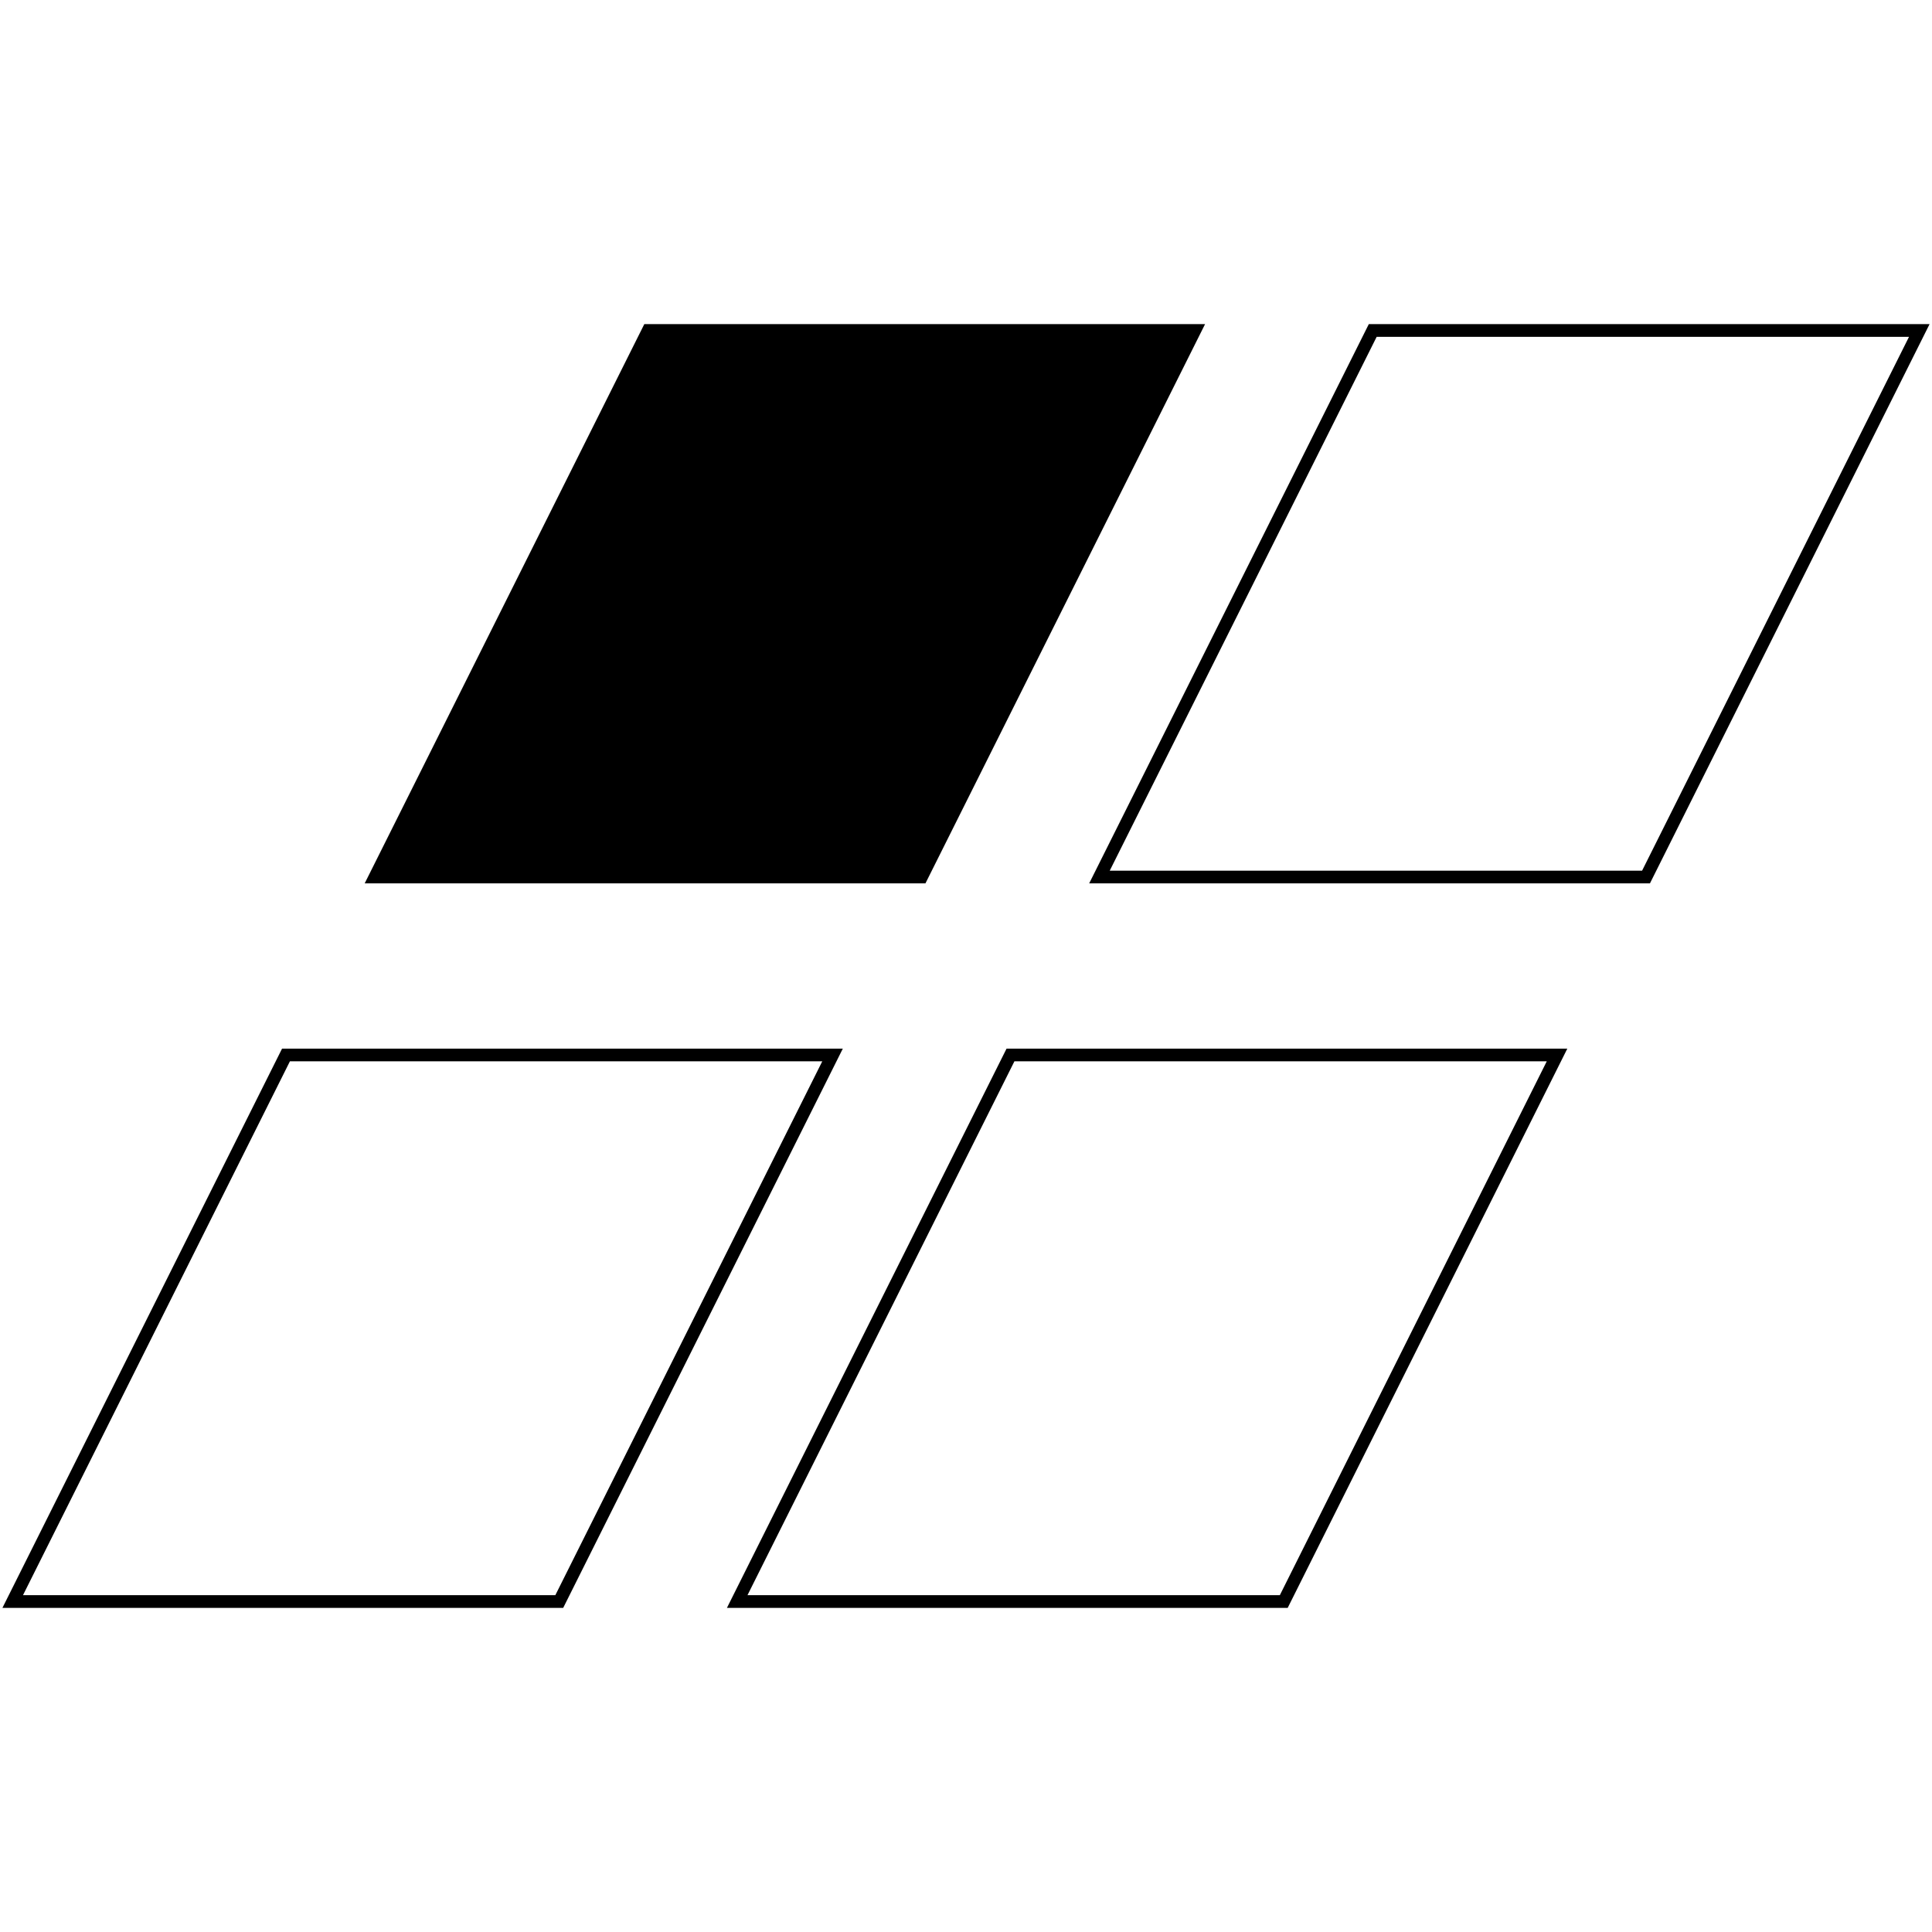
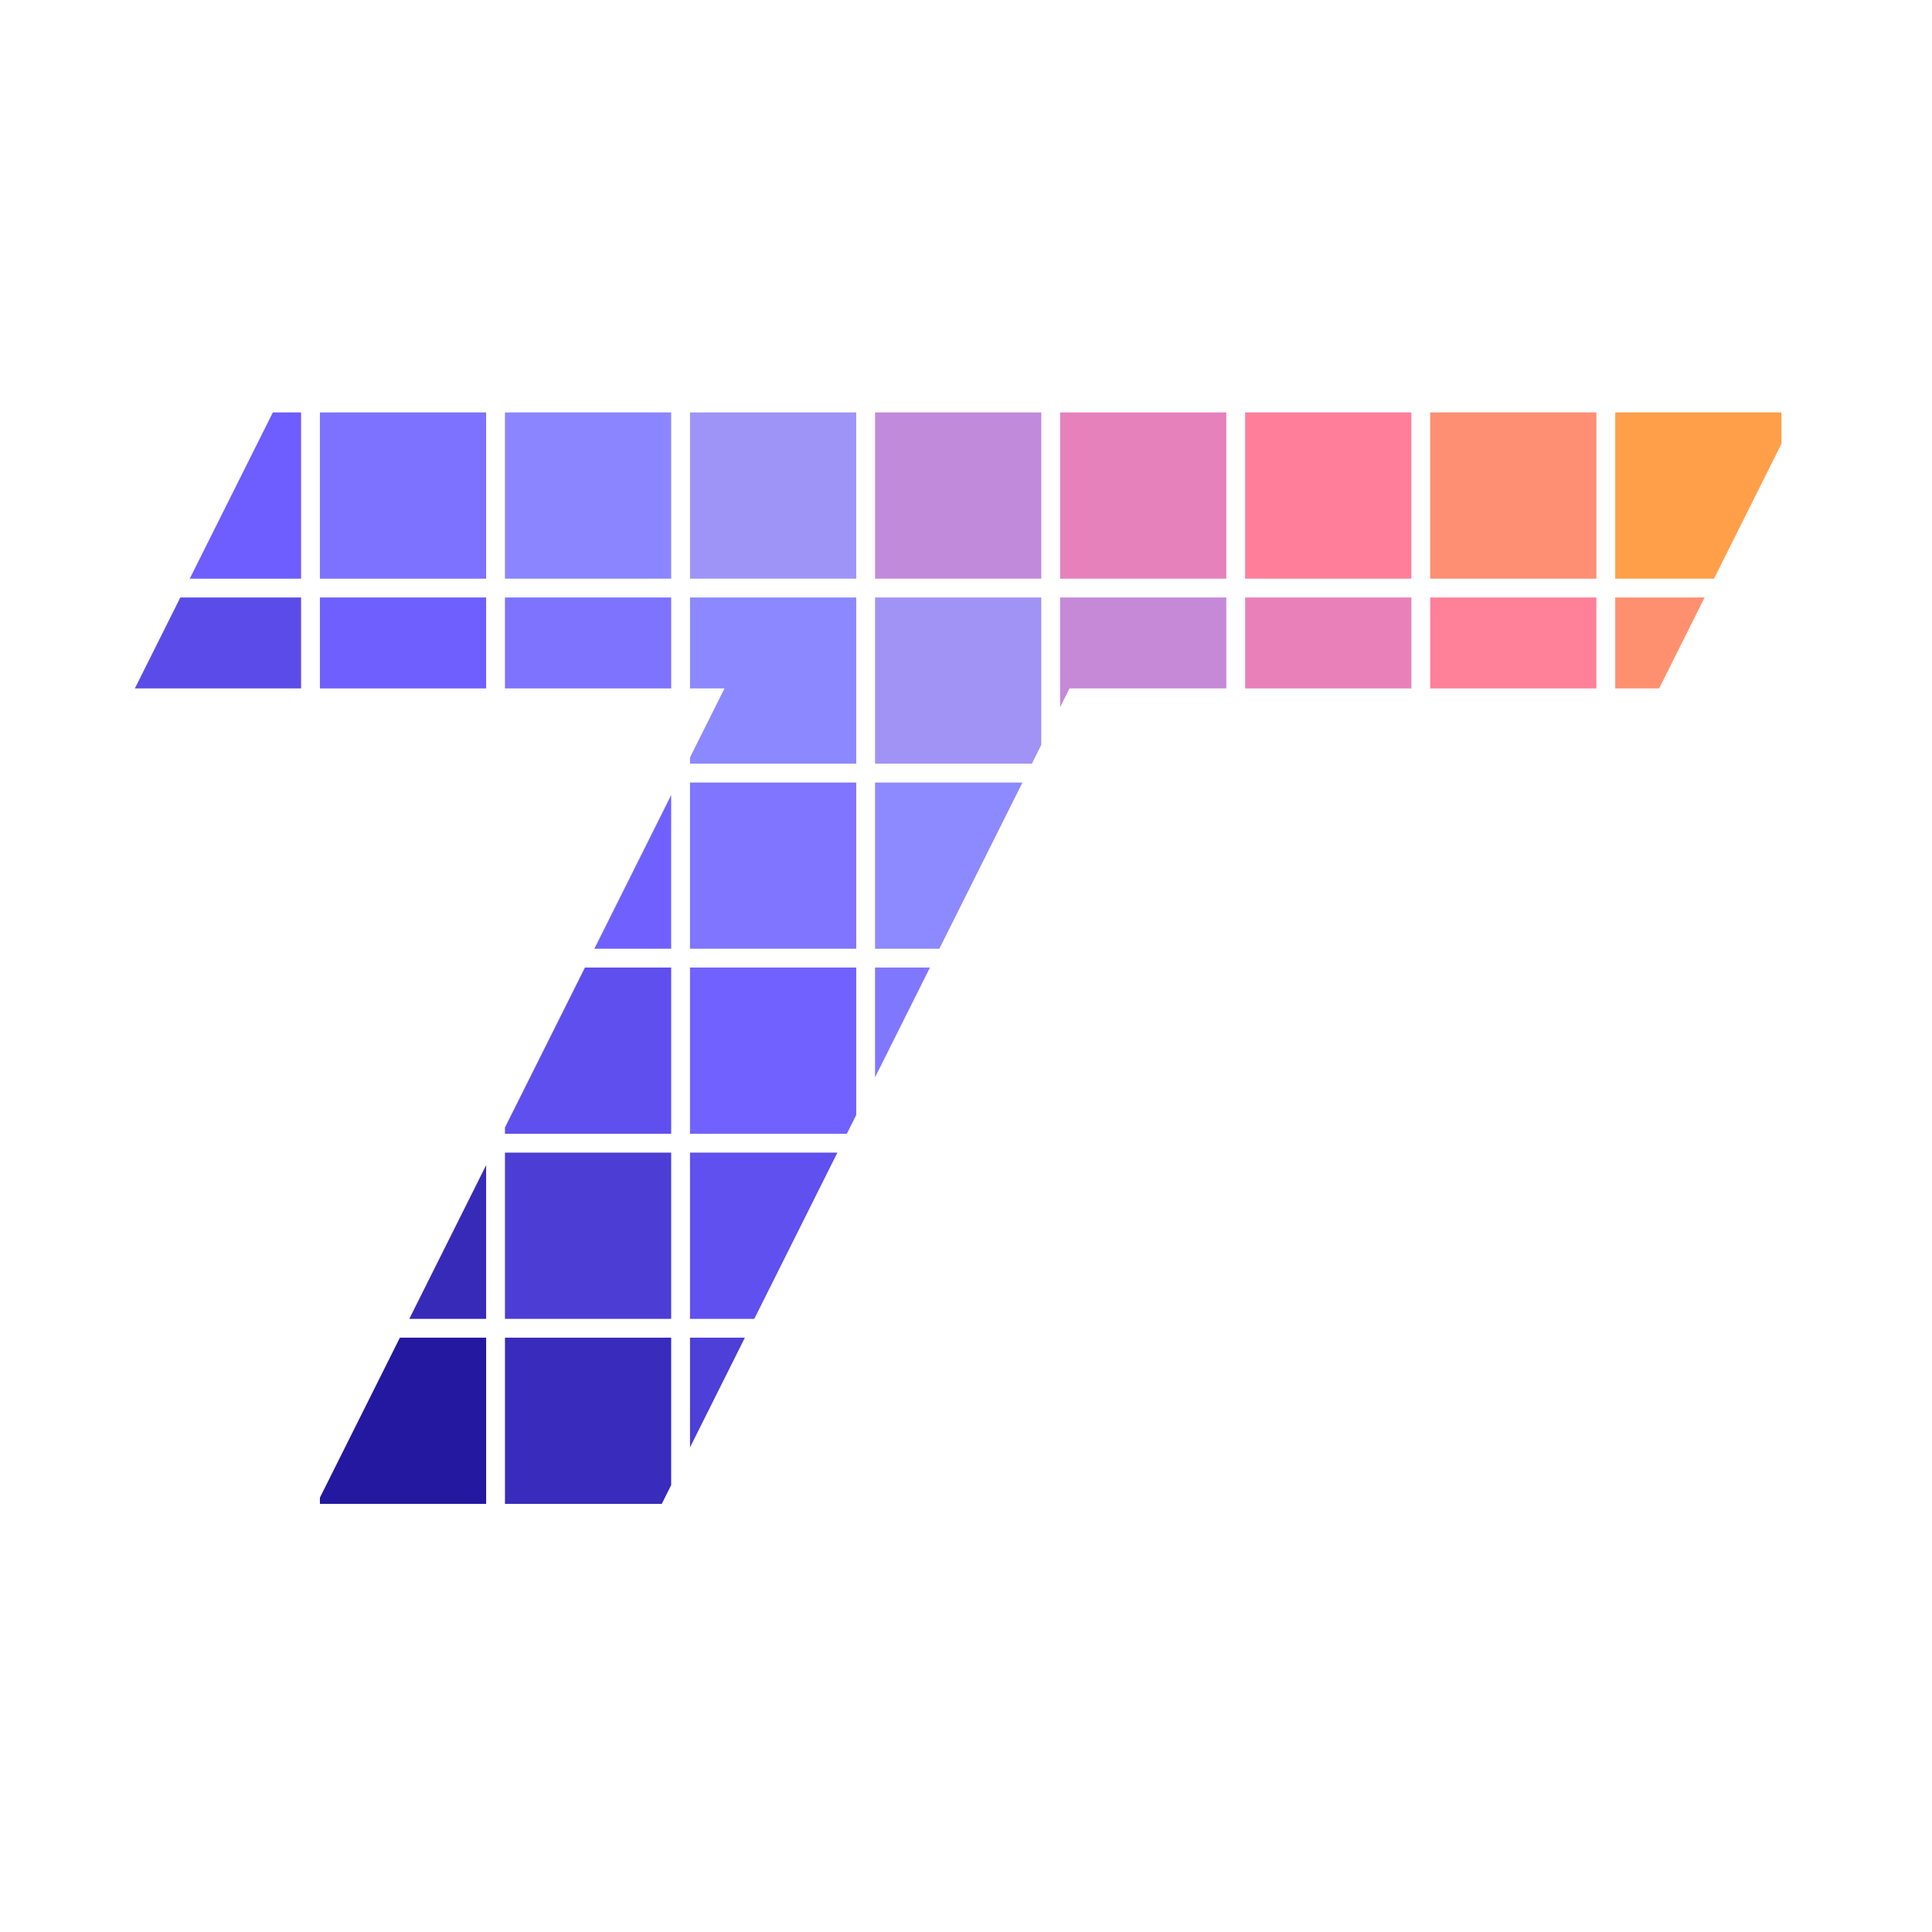
- <svg xmlns="http://www.w3.org/2000/svg" viewBox="0 0 152 152" width="152" height="152" role="img" aria-label="Tessera">
-   <rect width="152" height="152" fill="#FFFFFF" />
-   <g transform="translate(1 26)" fill="none" stroke="#000000" stroke-width="1" vector-effect="non-scaling-stroke">
-     <path d="M50 0h43L71.5 43h-43Z" fill="#000000" />
-     <path d="M107 0h43l-21.5 43h-43Z" />
-     <path d="M21.5 57h43L43 100H0Z" />
-     <path d="M78.5 57h43L100 100H57Z" />
+ <svg xmlns="http://www.w3.org/2000/svg" viewBox="-43 -131.5 616 616" role="img" aria-label="Tessera">
+   <rect x="-43" y="-131.5" width="616" height="616" fill="#FFFFFF" />
+   <defs>
+     <clipPath id="t">
+       <path d="M44 0 530 0 486 88 298 88 165.5 353 55.5 353 188 88 0 88Z" />
+     </clipPath>
+   </defs>
+   <g clip-path="url(#t)">
+     <rect x="0" y="0" width="53" height="53" fill="#6E5DFF" />
+     <rect x="59" y="0" width="53" height="53" fill="#7C72FF" />
+     <rect x="118" y="0" width="53" height="53" fill="#8B86FF" />
+     <rect x="177" y="0" width="53" height="53" fill="#9E94F8" />
+     <rect x="236" y="0" width="53" height="53" fill="#C28ADA" />
+     <rect x="295" y="0" width="53" height="53" fill="#E681BC" />
+     <rect x="354" y="0" width="53" height="53" fill="#FF7F9B" />
+     <rect x="413" y="0" width="53" height="53" fill="#FF8F73" />
+     <rect x="472" y="0" width="53" height="53" fill="#FF9F4A" />
+     <rect x="0" y="59" width="53" height="53" fill="#5B4CE9" />
+     <rect x="59" y="59" width="53" height="53" fill="#6F5FFF" />
+     <rect x="118" y="59" width="53" height="53" fill="#7D73FF" />
+     <rect x="177" y="59" width="53" height="53" fill="#8C88FF" />
+     <rect x="236" y="59" width="53" height="53" fill="#A193F6" />
+     <rect x="295" y="59" width="53" height="53" fill="#C589D8" />
+     <rect x="354" y="59" width="53" height="53" fill="#E980BA" />
+     <rect x="413" y="59" width="53" height="53" fill="#FF8098" />
+     <rect x="472" y="59" width="53" height="53" fill="#FF906F" />
+     <rect x="118" y="118" width="53" height="53" fill="#7061FF" />
+     <rect x="177" y="118" width="53" height="53" fill="#7F75FF" />
+     <rect x="236" y="118" width="53" height="53" fill="#8D89FF" />
+     <rect x="118" y="177" width="53" height="53" fill="#5F4FEE" />
+     <rect x="177" y="177" width="53" height="53" fill="#7162FF" />
+     <rect x="236" y="177" width="53" height="53" fill="#8077FF" />
+     <rect x="59" y="236" width="53" height="53" fill="#372AB9" />
+     <rect x="118" y="236" width="53" height="53" fill="#4C3DD4" />
+     <rect x="177" y="236" width="53" height="53" fill="#6050F0" />
+     <rect x="59" y="295" width="53" height="53" fill="#2418A0" />
+     <rect x="118" y="295" width="53" height="53" fill="#392BBB" />
+     <rect x="177" y="295" width="53" height="53" fill="#4D3FD7" />
  </g>
</svg>
